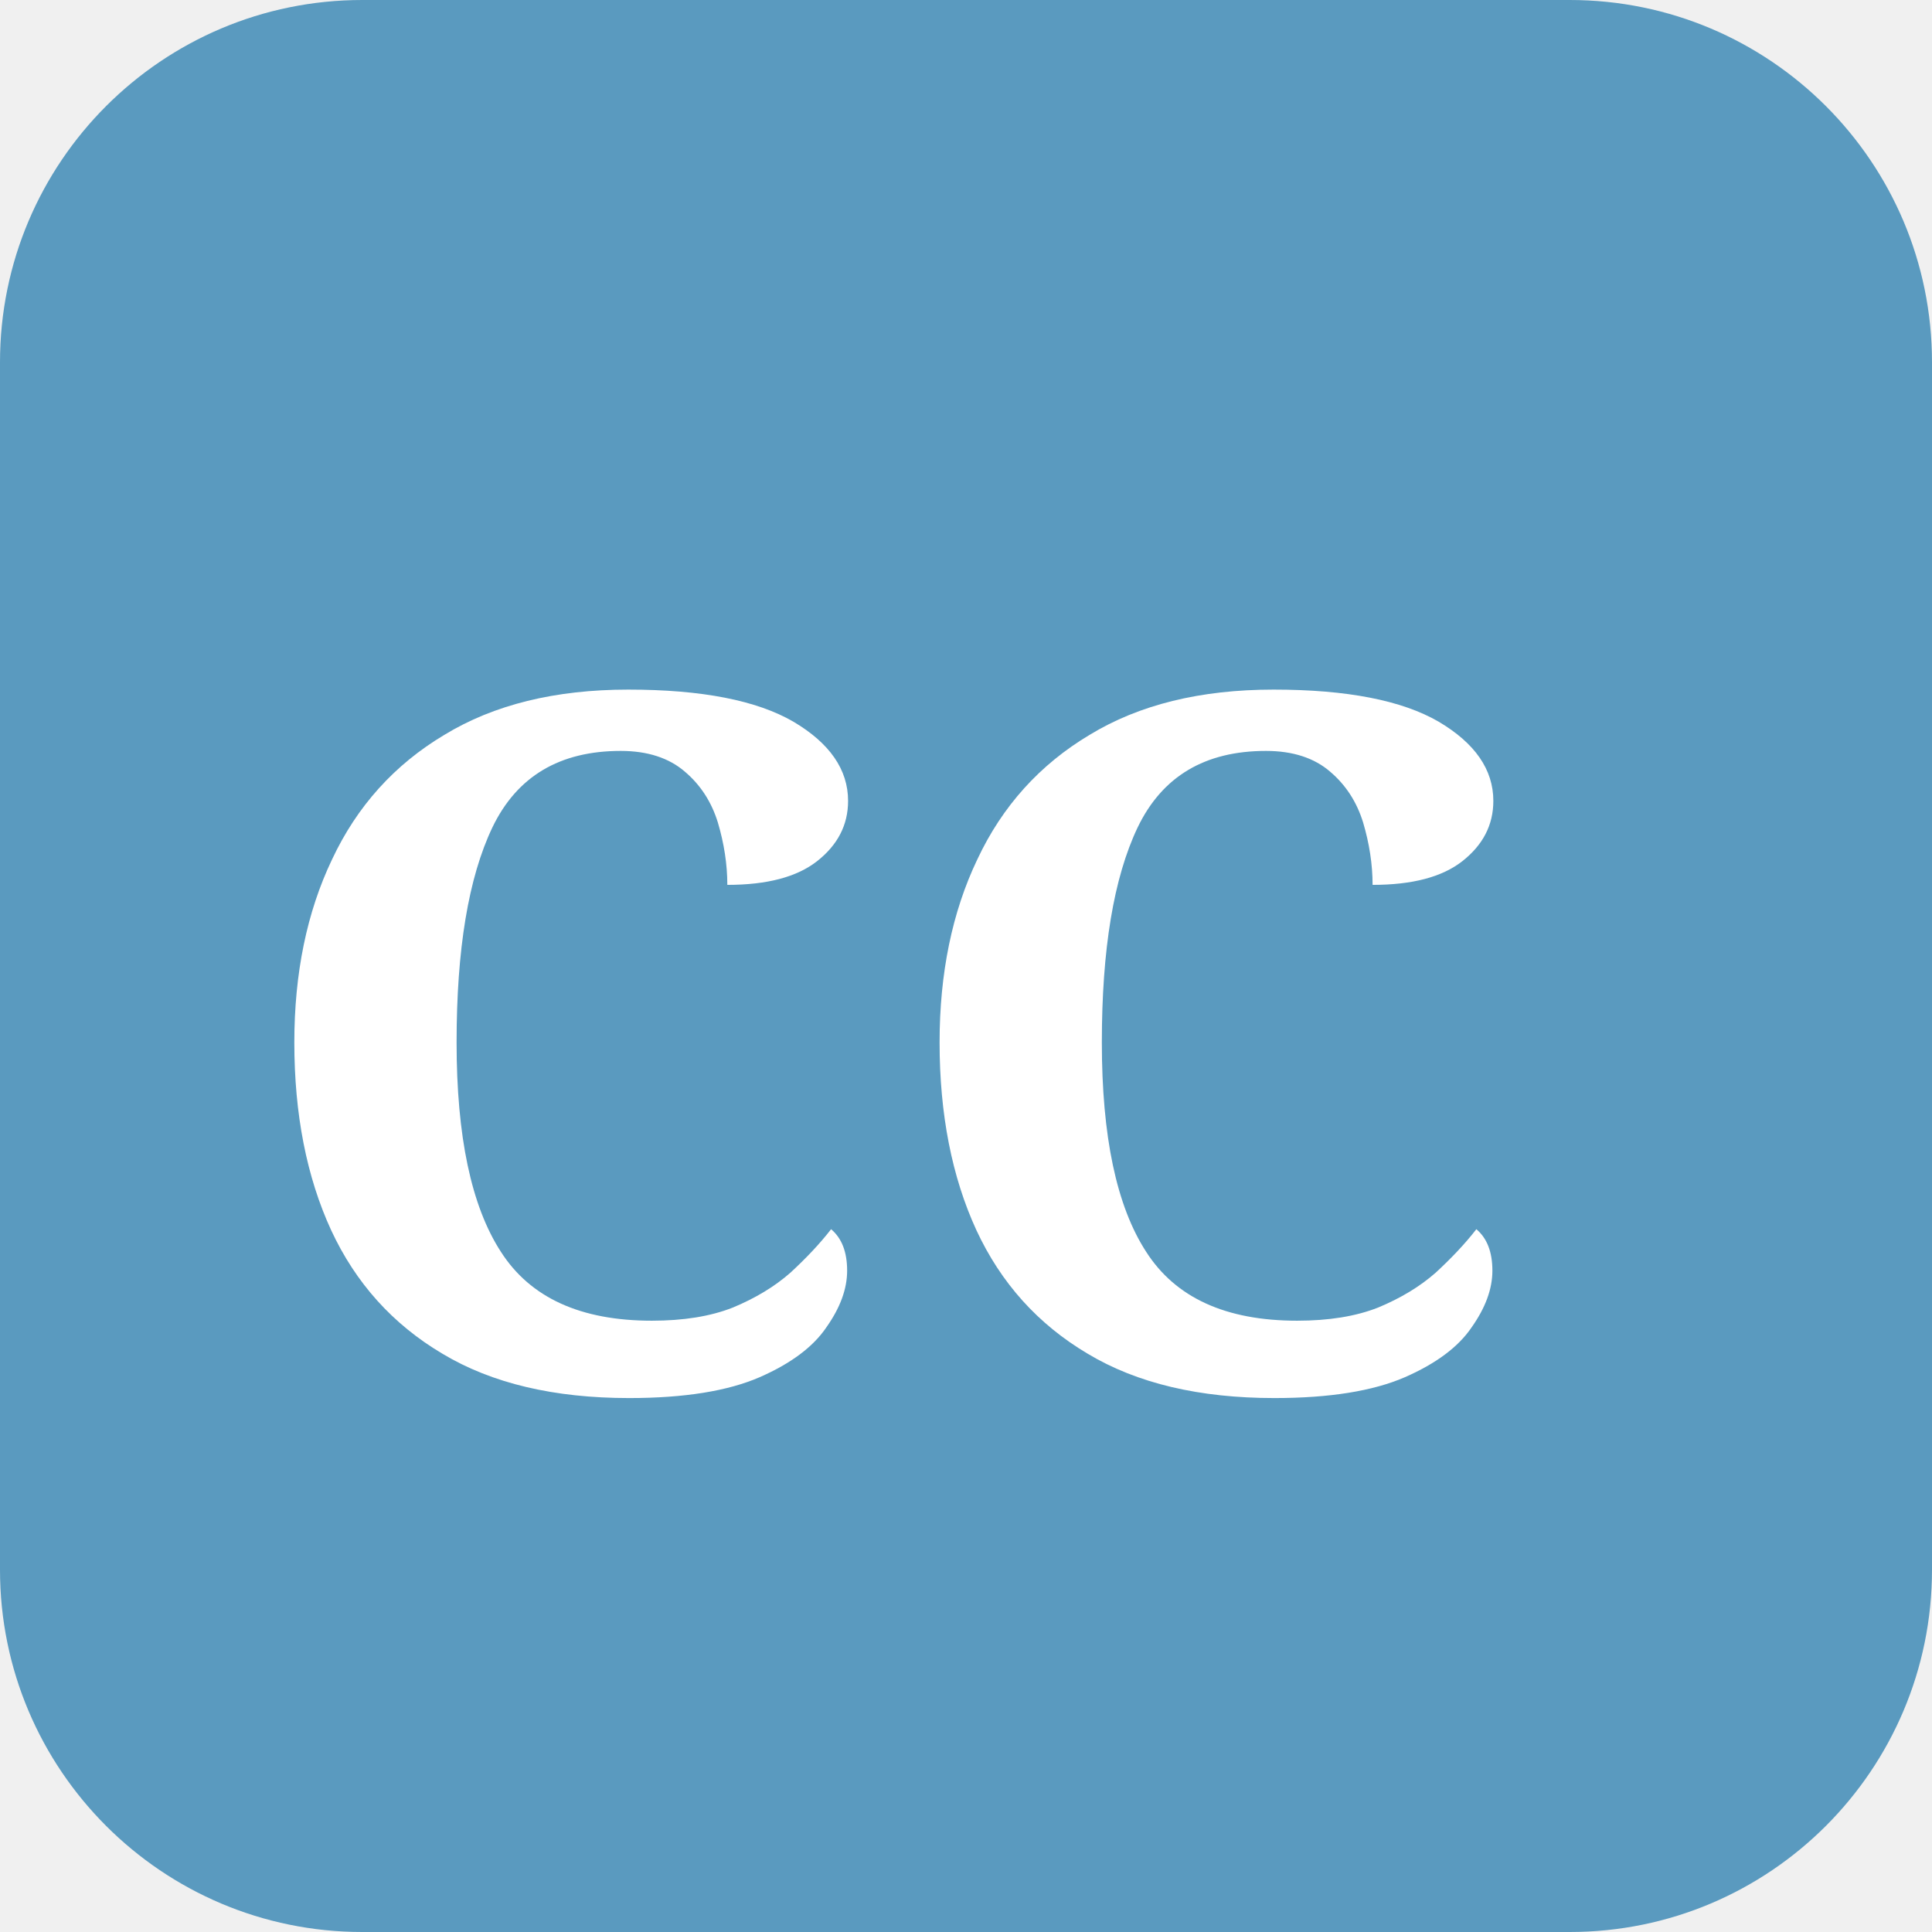
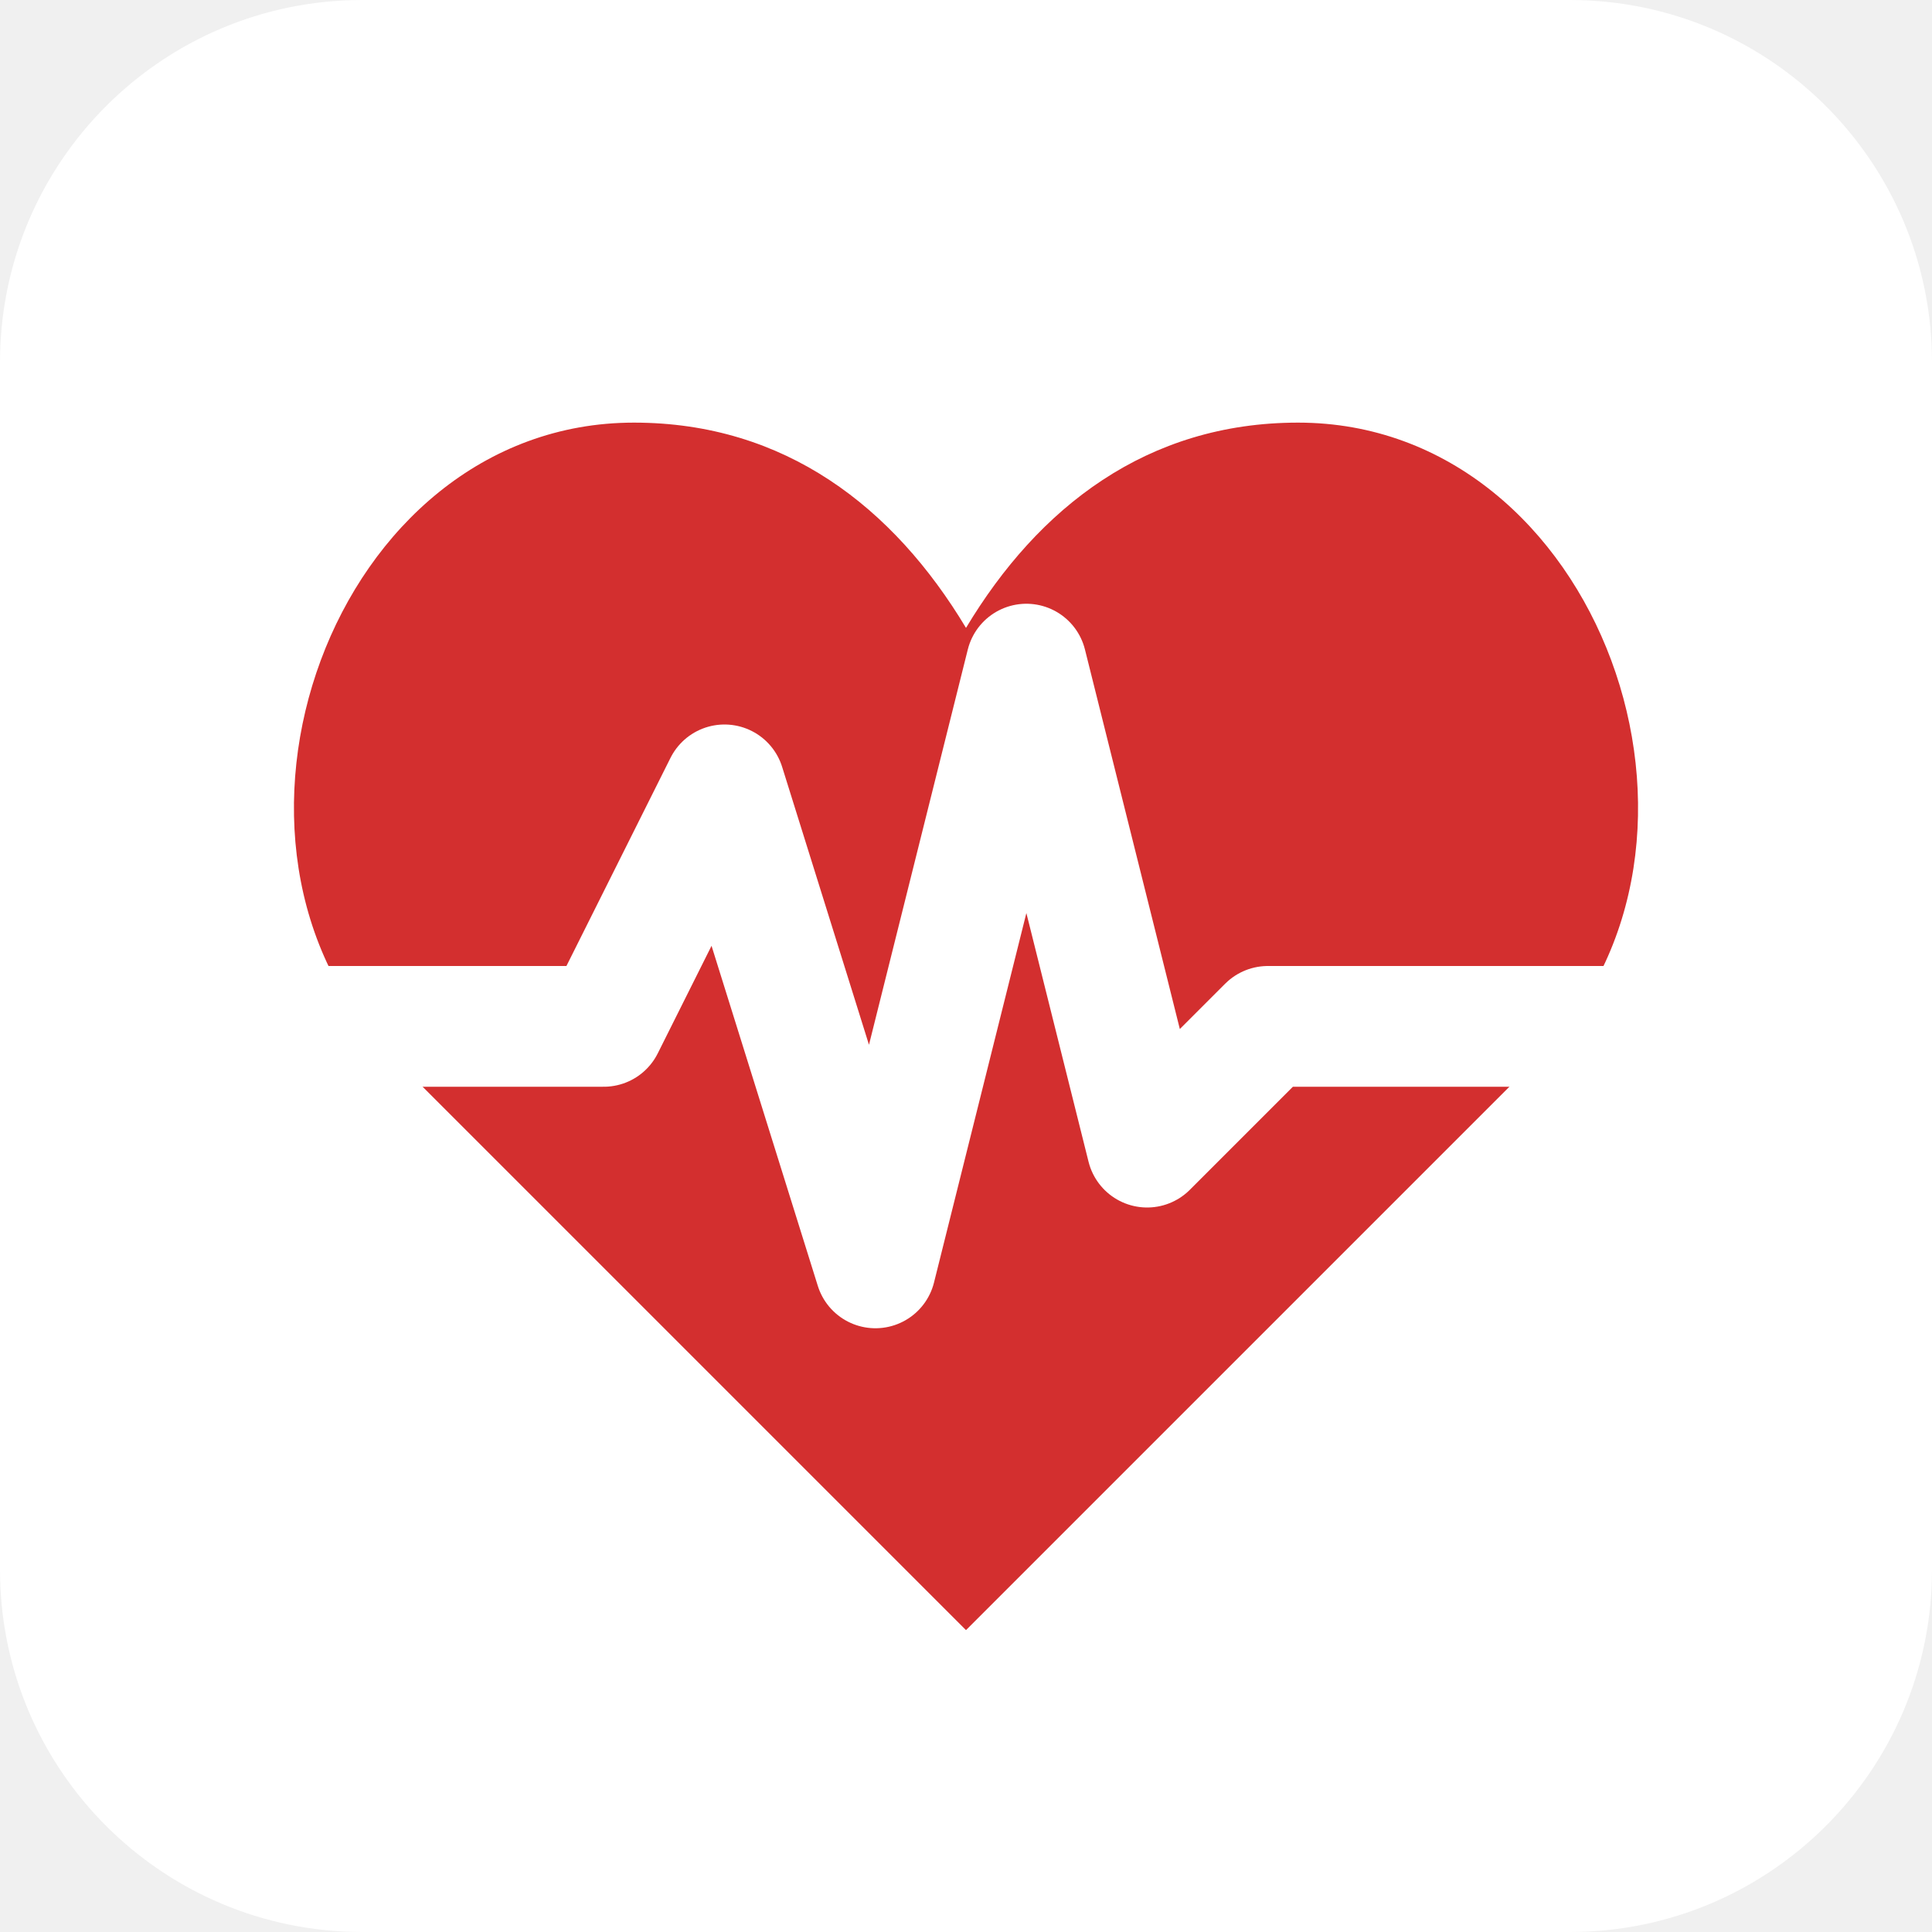
<svg xmlns="http://www.w3.org/2000/svg" viewBox="0 0 32 32">
-   <rect width="32" height="32" rx="6" fill="#5A9ABF" />
-   <text x="4" y="23" font-family="Georgia, serif" font-weight="700" font-size="16" fill="#FFFFFF">CC</text>
+   <rect width="32" height="32" rx="6" fill="#FFFFFF" />
+   <path d="M16 27 L6.5 17.5 C3 14 5.5 7 10.5 7 C13 7 14.8 8.4 16 10.4 C17.2 8.4 19 7 21.5 7 C26.5 7 29 14 25.5 17.5 Z" fill="#D32F2F" />
+   <path d="M5 17 L10 17 L12 13 L14.5 21 L17 11 L19 19 L21 17 L27 17" stroke="#FFFFFF" stroke-width="2" stroke-linecap="round" stroke-linejoin="round" fill="none" />
</svg>
